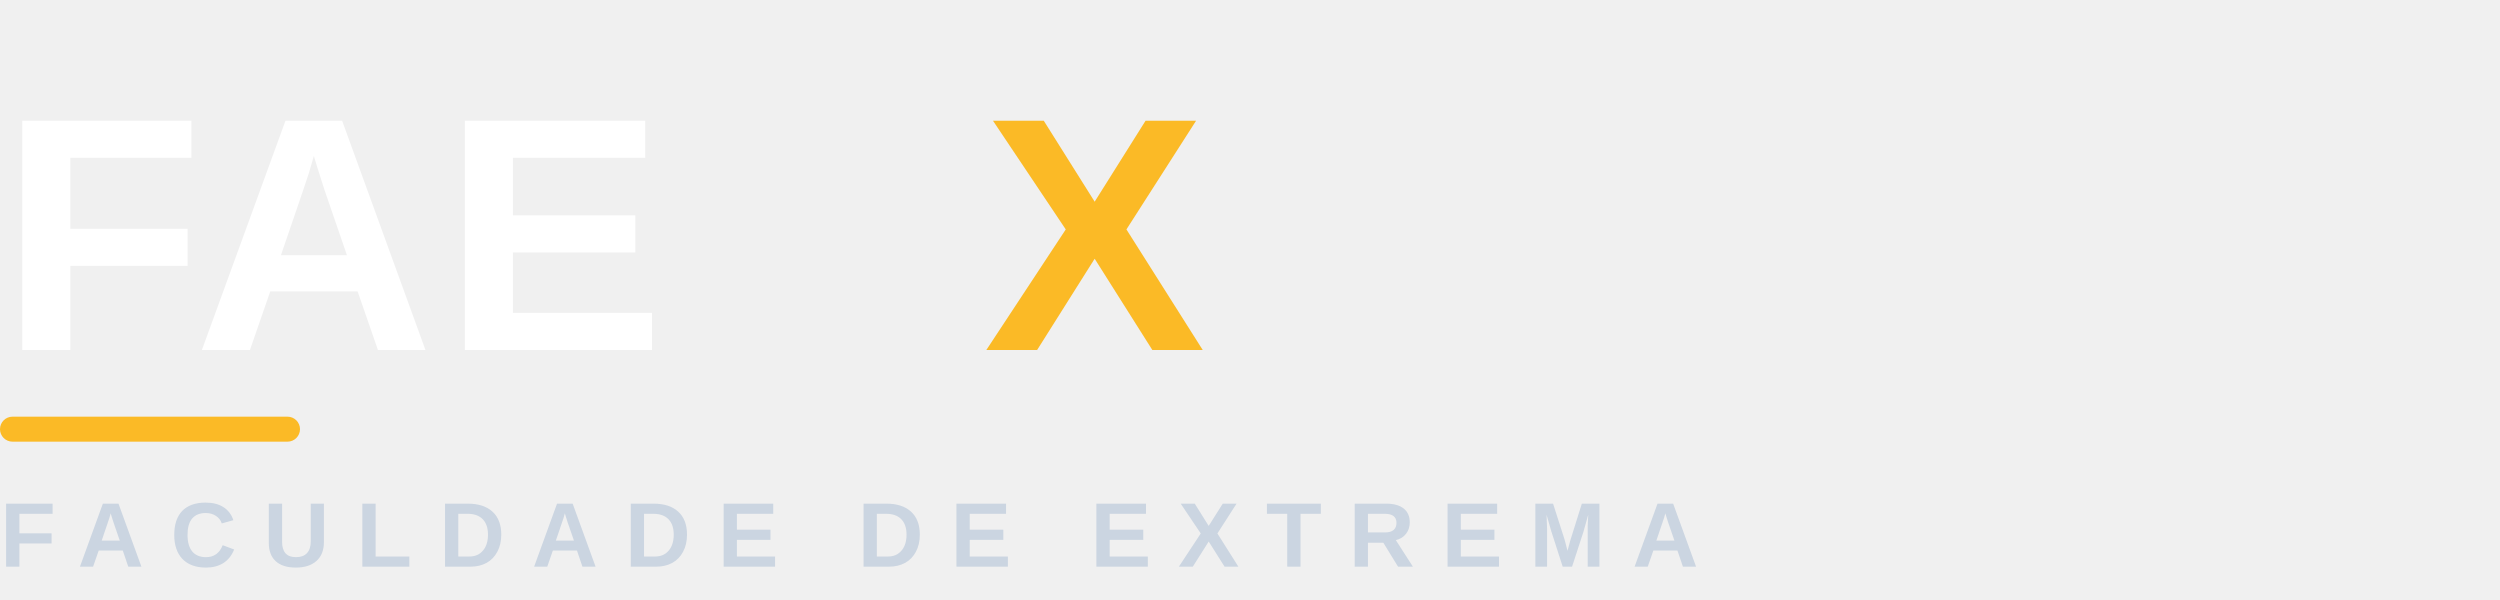
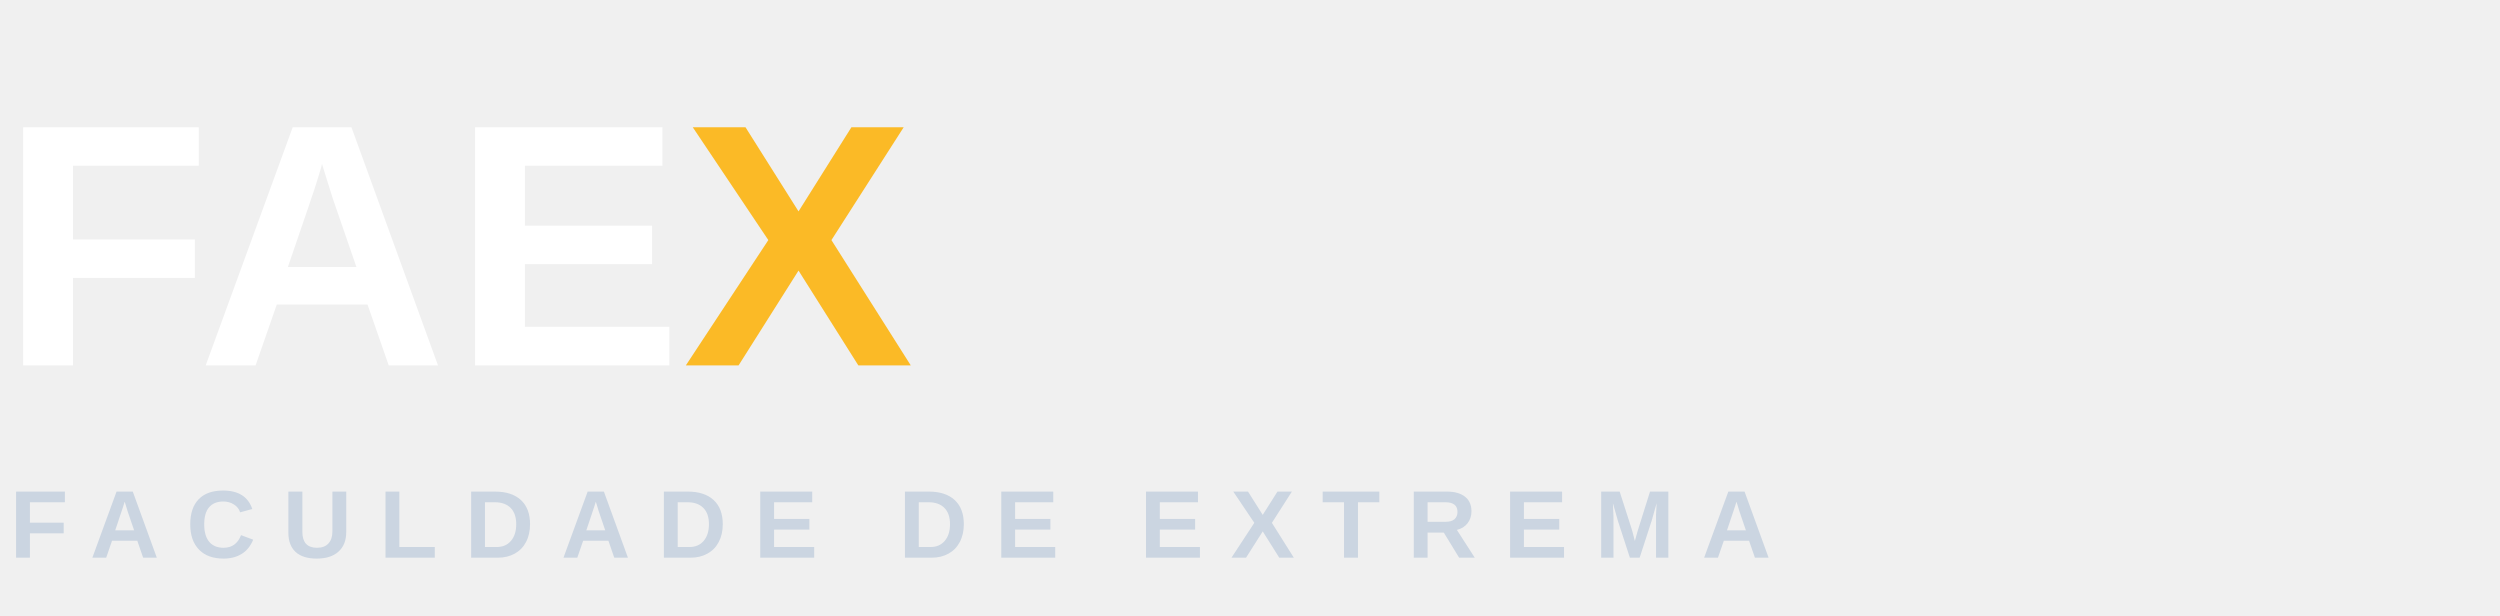
- <svg xmlns="http://www.w3.org/2000/svg" viewBox="0 0 300 72" role="img" aria-label="FAEX Faculdade de Extrema">
-   <text x="0" y="42" font-family="Arial Black, Arial, Helvetica, sans-serif" font-size="40" font-weight="900" fill="#FFFFFF" letter-spacing="1">FAE</text>
-   <text x="118" y="42" font-family="Arial Black, Arial, Helvetica, sans-serif" font-size="40" font-weight="900" fill="#FBBA26" letter-spacing="1">X</text>
-   <rect x="0" y="50" width="36" height="3" rx="1.5" fill="#FBBA26" />
-   <text x="0" y="68" font-family="Arial, Helvetica, sans-serif" font-size="11" font-weight="700" fill="#CBD5E1" letter-spacing="3.2">FACULDADE DE EXTREMA</text>
+ <svg xmlns="http://www.w3.org/2000/svg" viewBox="0 0 260 64" role="img" aria-label="FAEX Faculdade de Extrema">
+   <text x="0" y="38" font-family="Arial Black, Arial, Helvetica, sans-serif" font-size="36" font-weight="900" fill="#FFFFFF" letter-spacing="0.5">FAE<tspan fill="#FBBA26">X</tspan>
+   </text>
+   <text x="1" y="58" font-family="Arial, Helvetica, sans-serif" font-size="10" font-weight="700" fill="#CBD5E1" letter-spacing="2.8">FACULDADE DE EXTREMA</text>
</svg>
